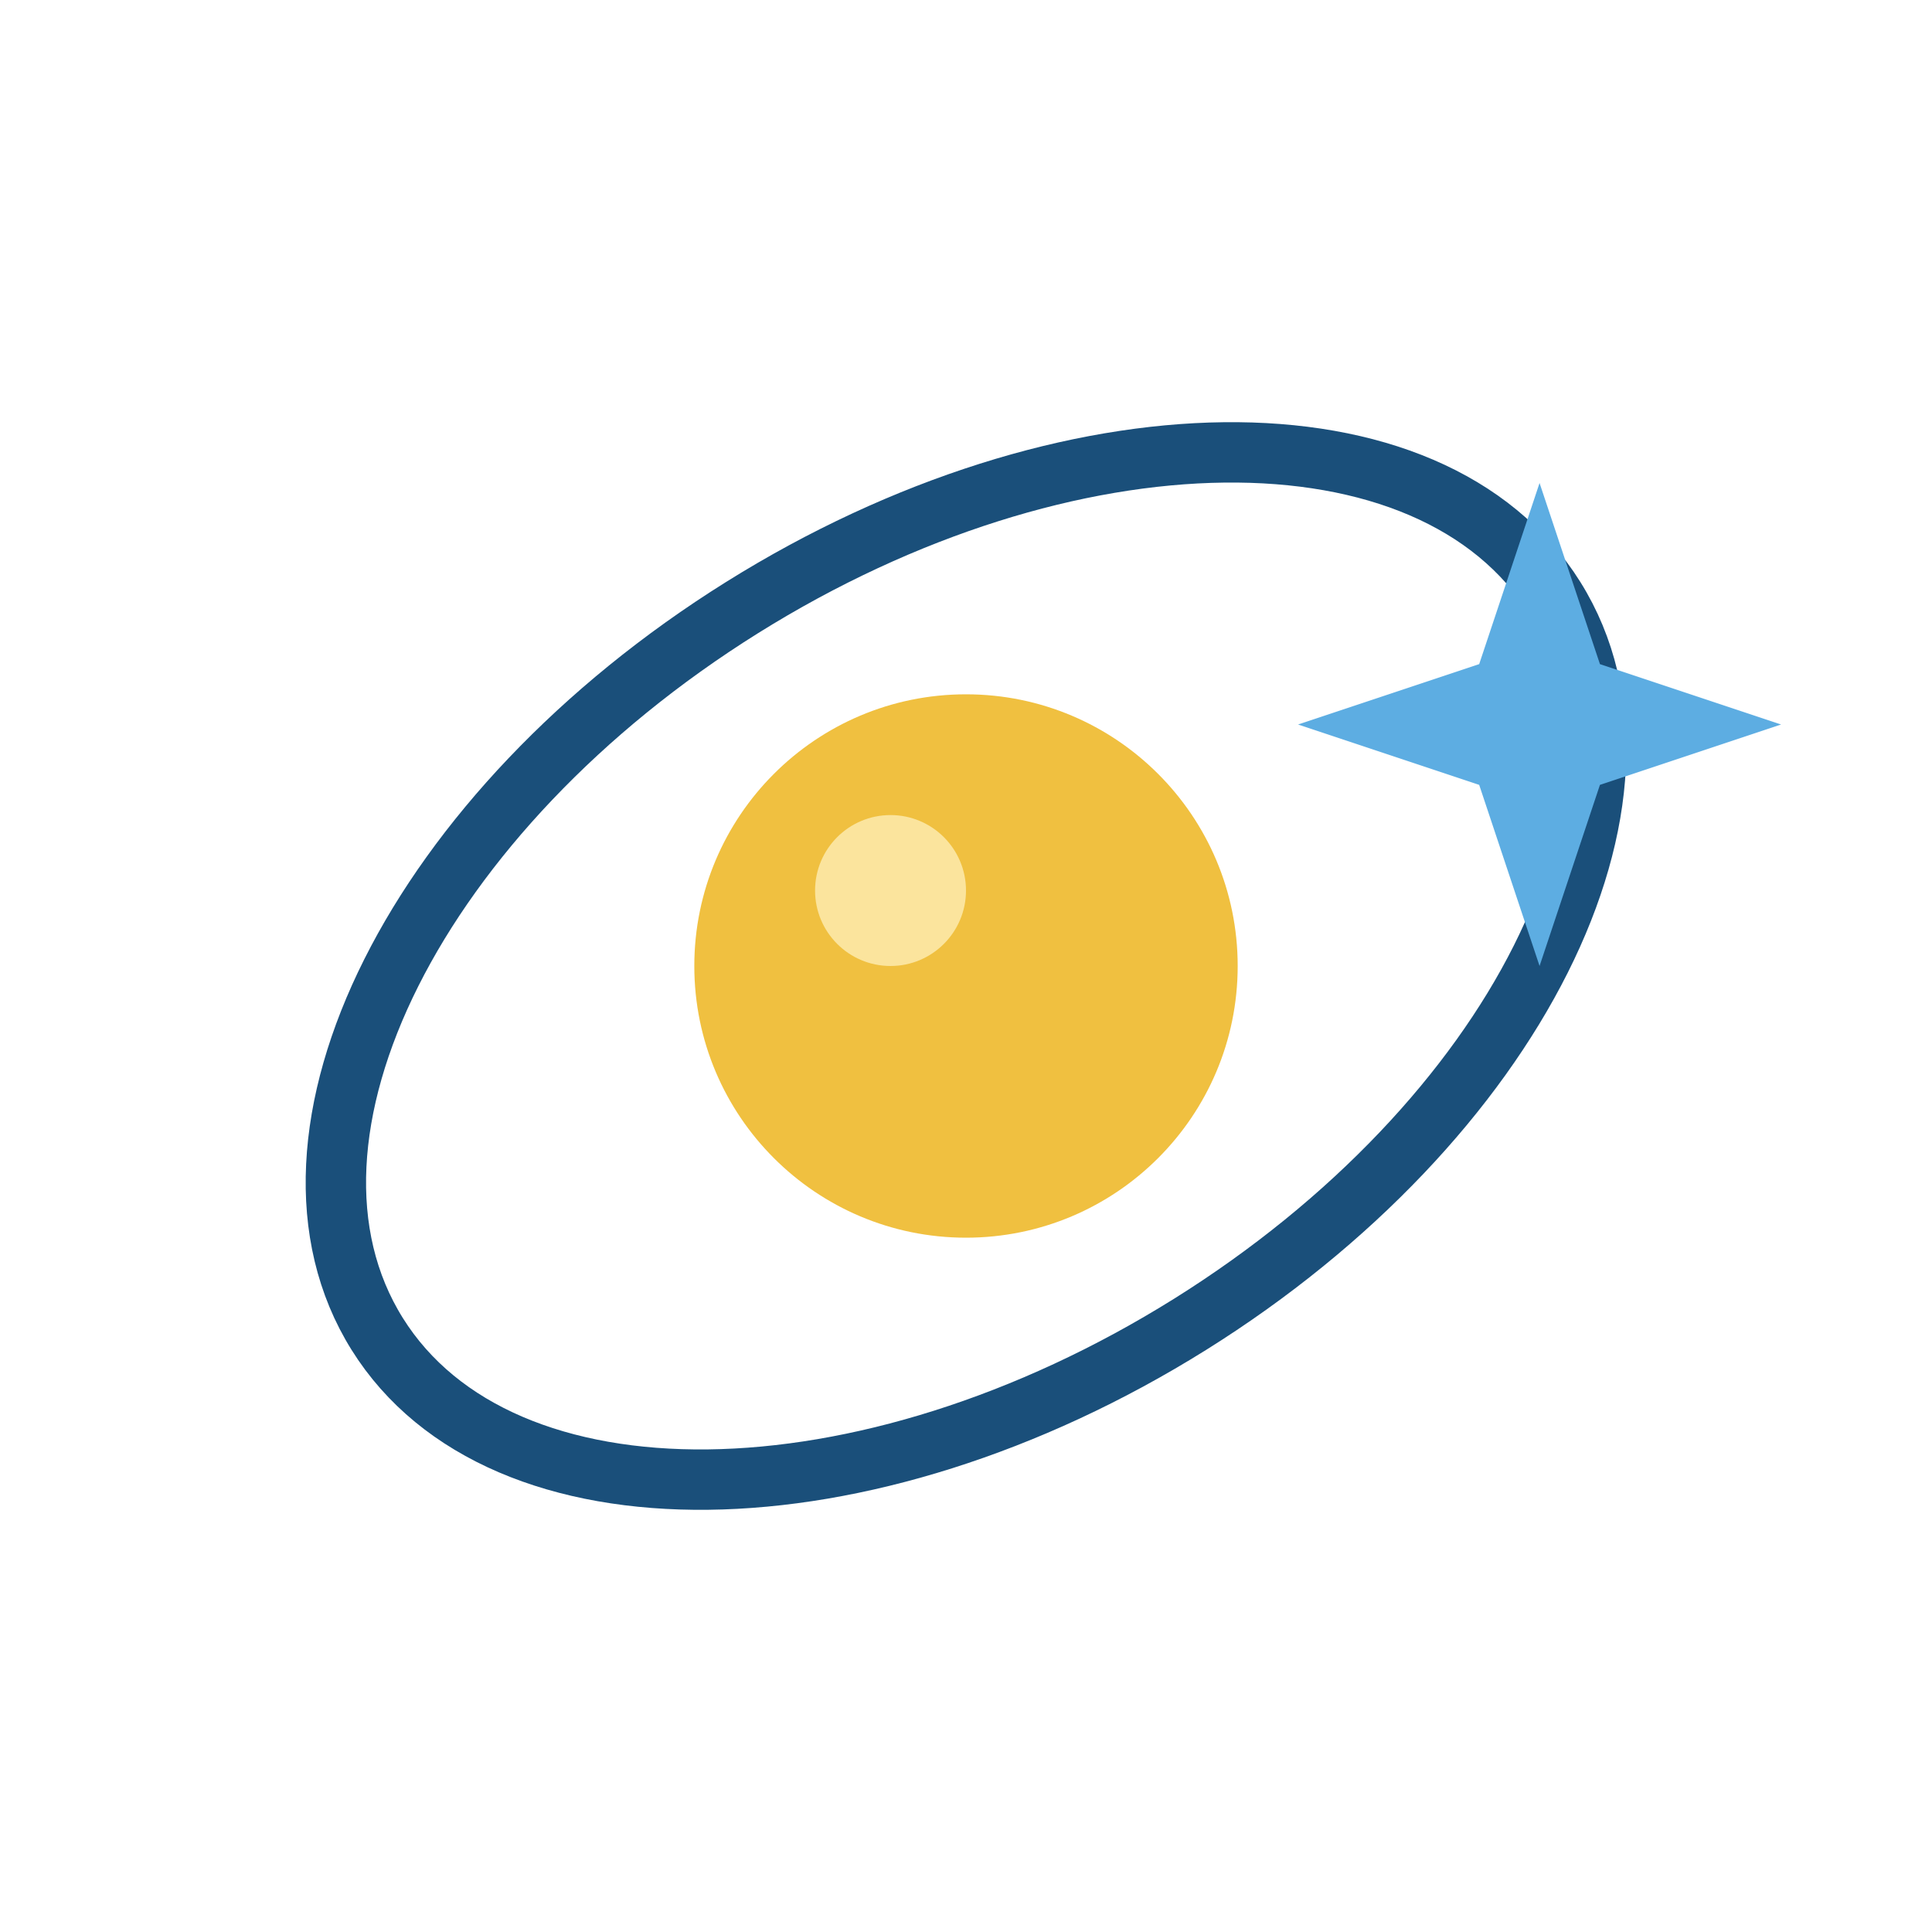
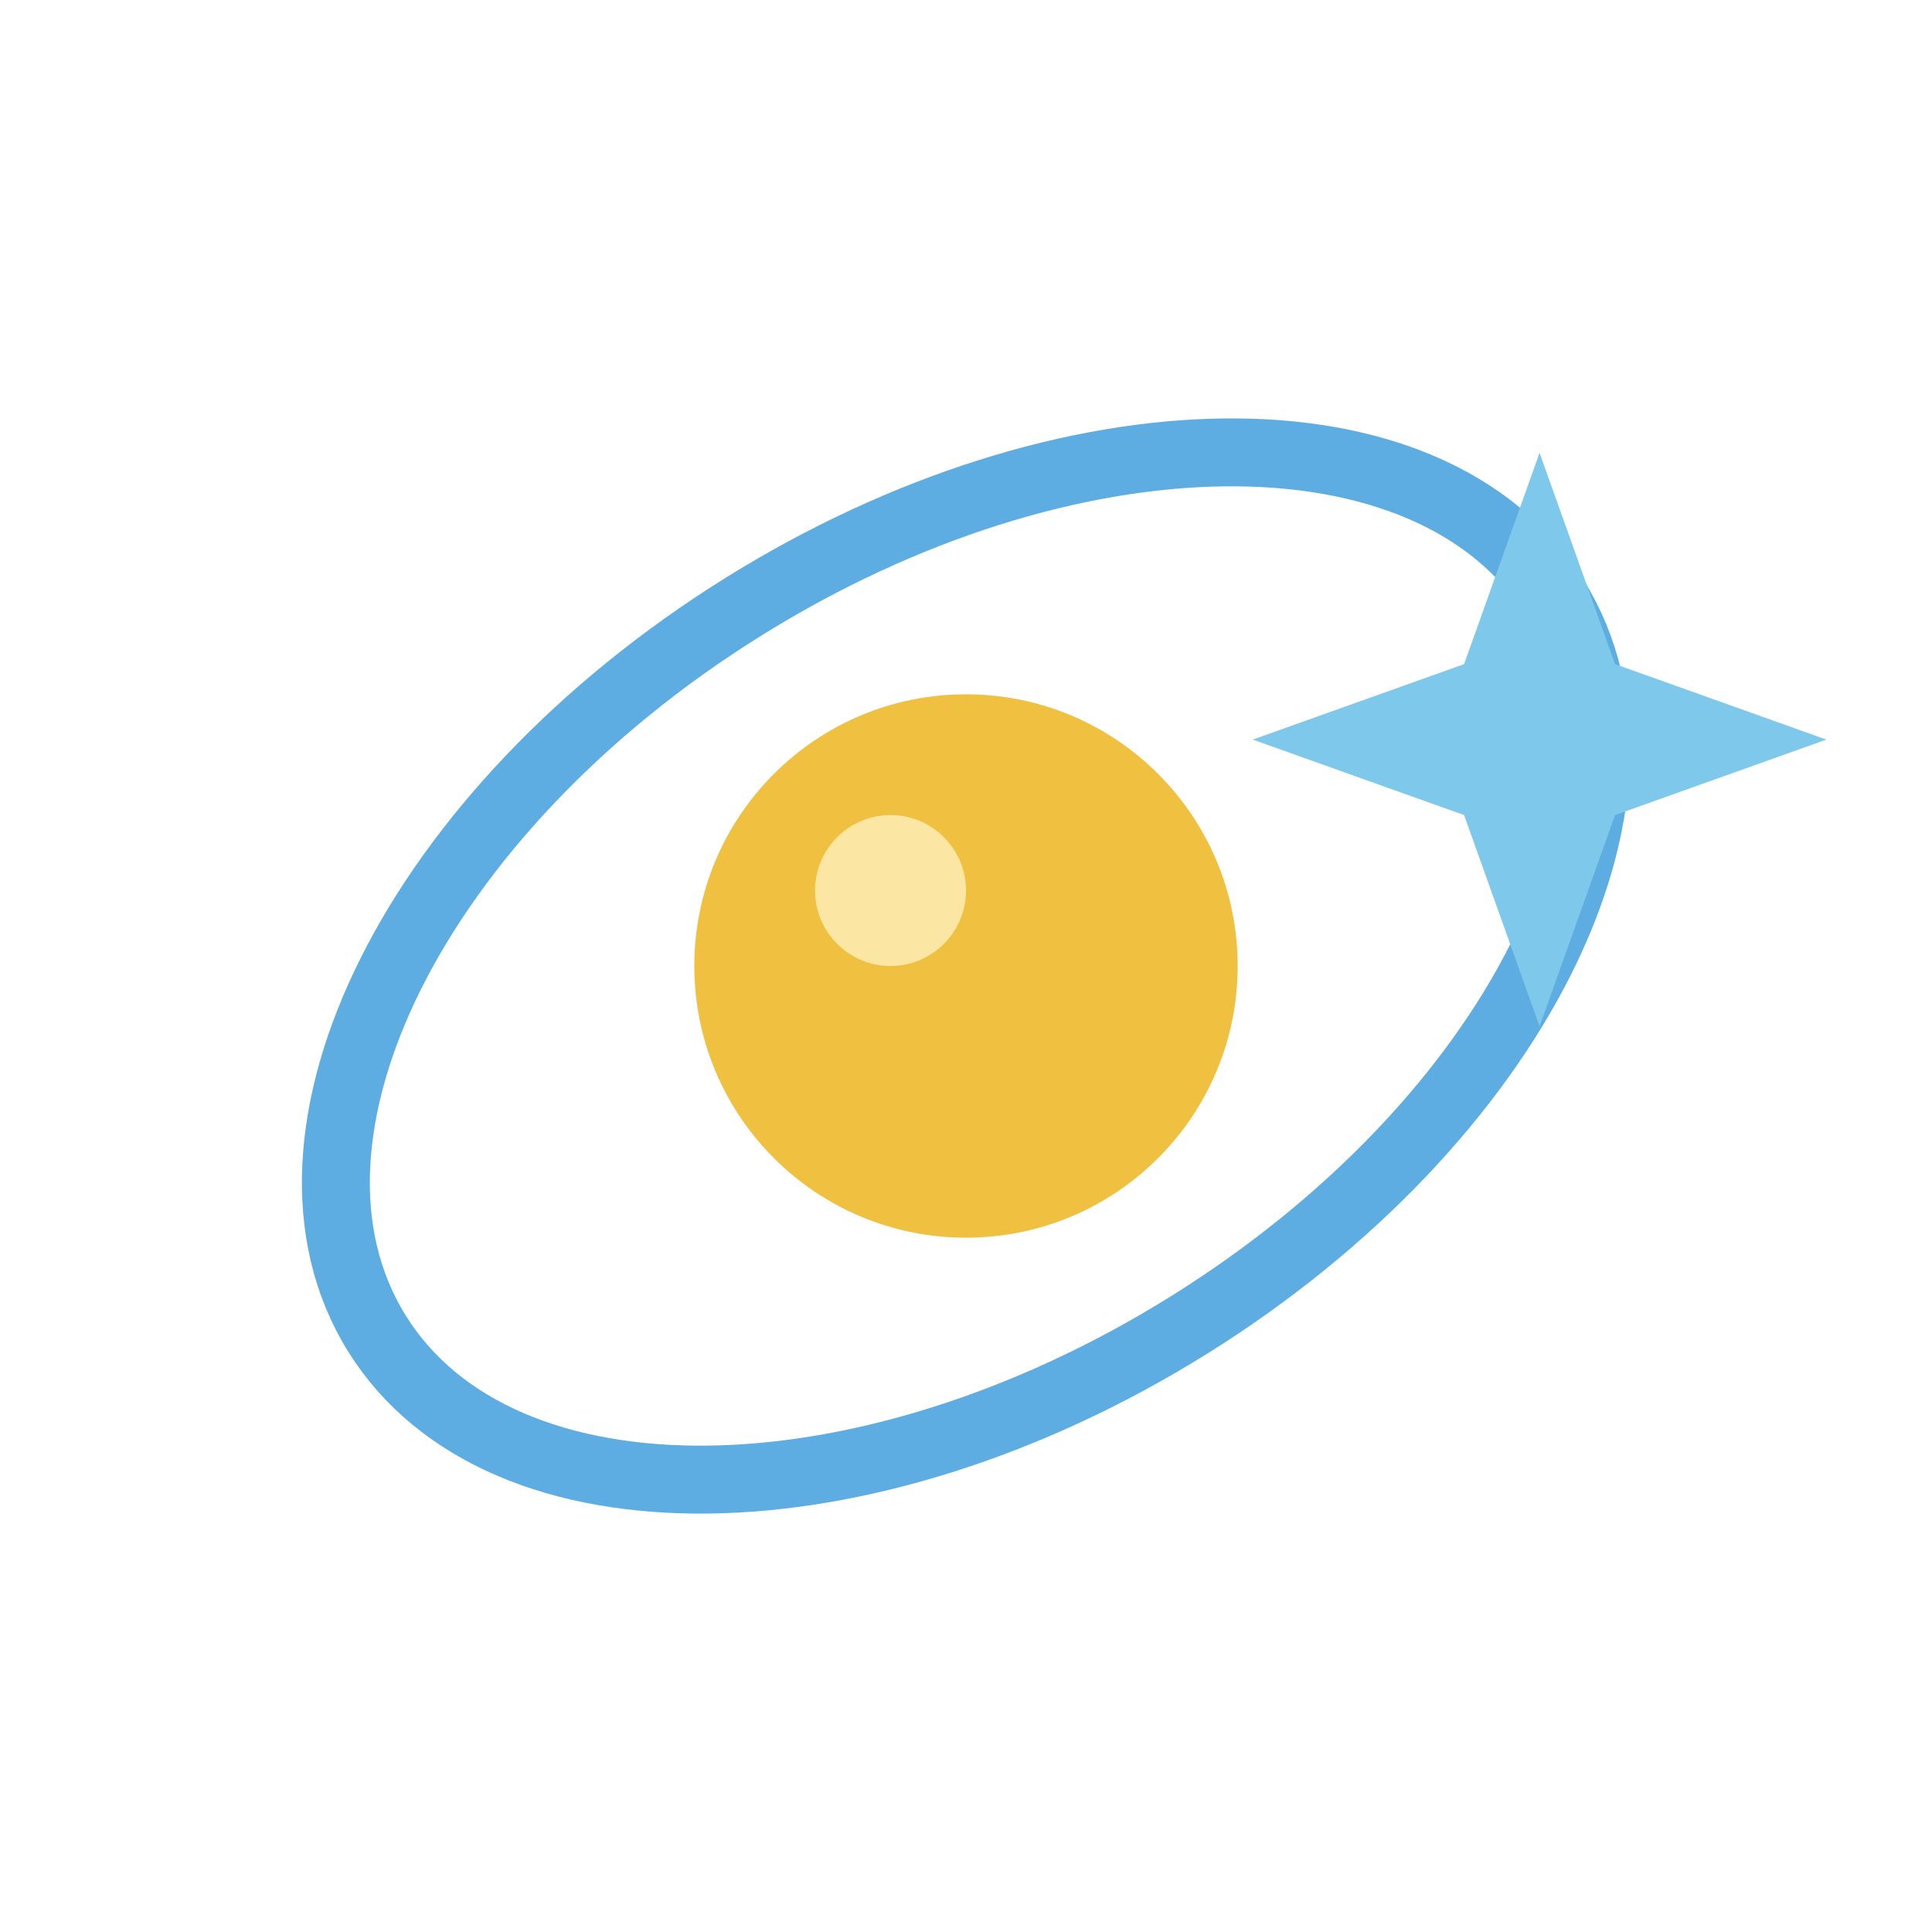
<svg xmlns="http://www.w3.org/2000/svg" viewBox="0 0 128 128" fill="none" role="img" aria-label="JosspaTech">
-   <ellipse cx="64" cy="64" rx="46" ry="28" stroke="#1A4F7A" stroke-width="4" transform="rotate(-32 64 64)" />
+   <ellipse cx="64" cy="64" rx="46" ry="28" stroke="#5DADE2" stroke-width="4.5" transform="rotate(-32 64 64)" />
  <circle cx="64" cy="64" r="18" fill="#F0C040" />
-   <circle cx="59" cy="59" r="5" fill="#FFF3C4" opacity="0.7" />
-   <path d="M102 32 L106 44 L118 48 L106 52 L102 64 L98 52 L86 48 L98 44 Z" fill="#5DADE2" />
+   <circle cx="59" cy="59" r="5" fill="#FFF3C4" opacity="0.75" />
+   <path d="M102 30 L107 44 L121 49 L107 54 L102 68 L97 54 L83 49 L97 44 Z" fill="#7EC8EB" />
</svg>
